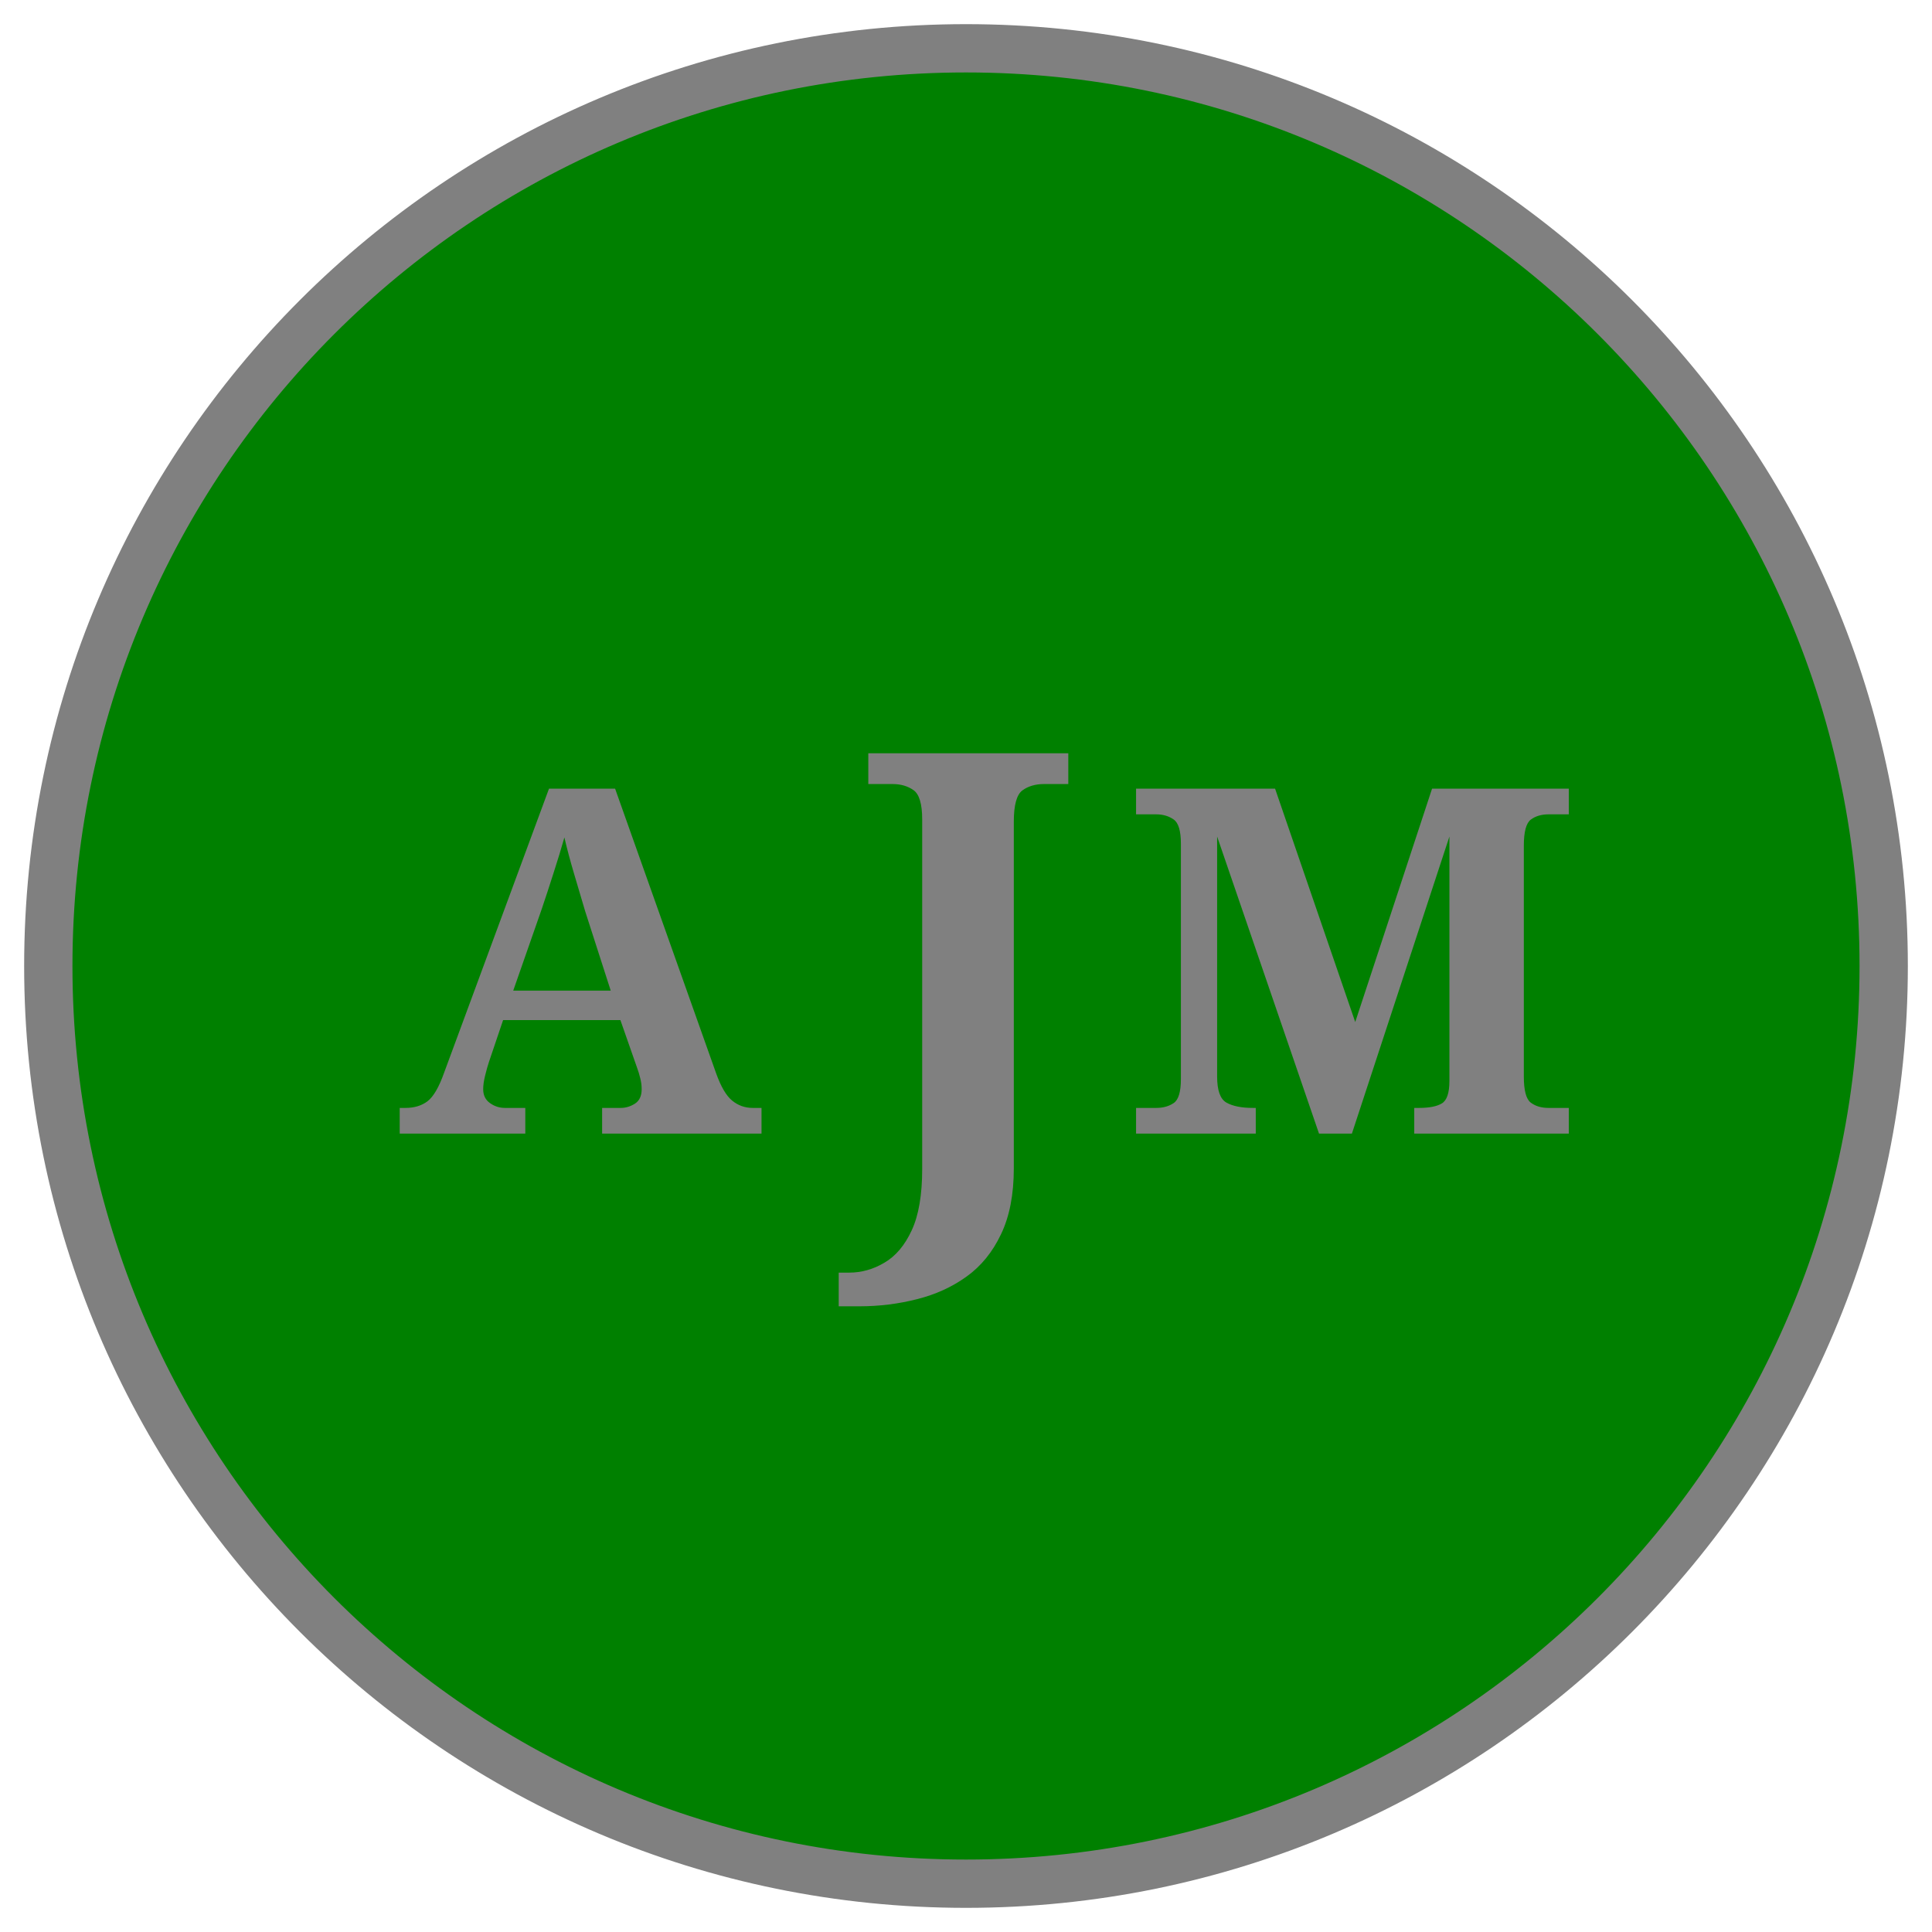
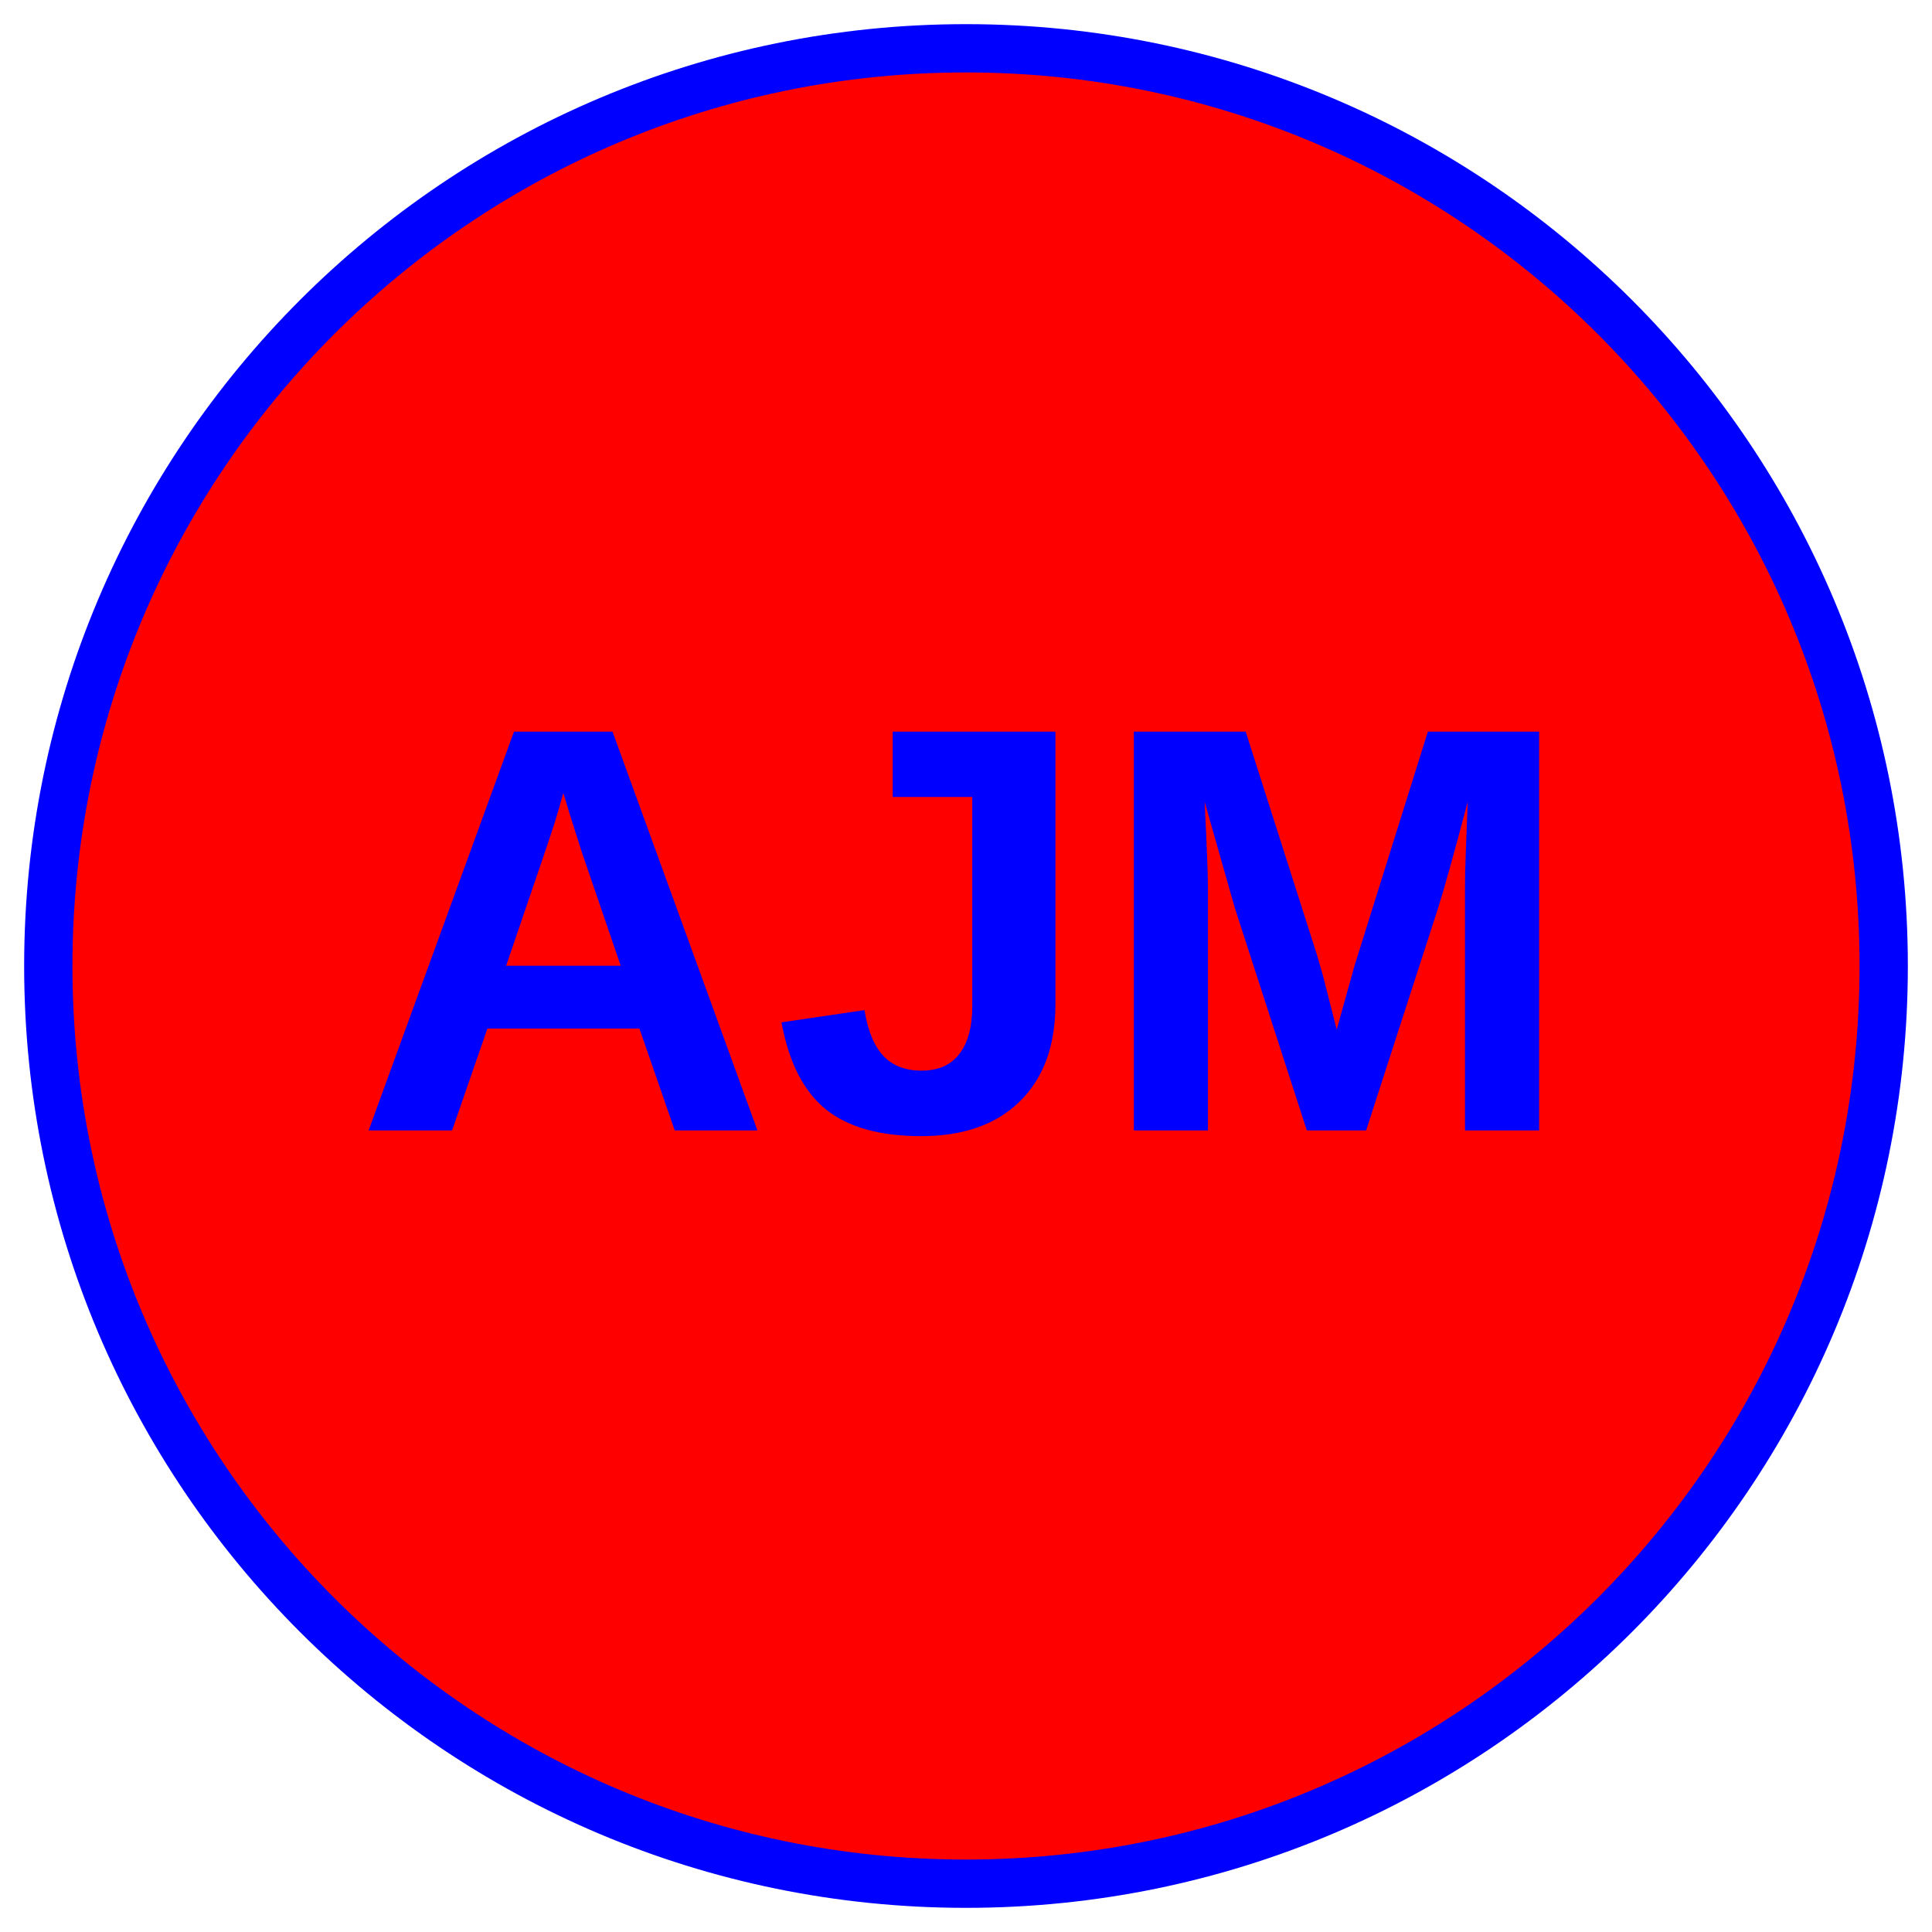
<svg xmlns="http://www.w3.org/2000/svg" width="200" height="200">
-   <circle cx="100" cy="100" r="95" fill="#008000" stroke="#808080" stroke-width="5" />
-   <text x="60" y="100" dominant-baseline="middle" text-anchor="middle" font-family="Georgia" font-size="50" font-weight="bold" fill="#808080">A</text>
-   <text x="100" y="100" dominant-baseline="middle" text-anchor="middle" font-family="Georgia" font-size="60" font-weight="bold" fill="#808080">J</text>
-   <text x="140" y="100" dominant-baseline="middle" text-anchor="middle" font-family="Georgia" font-size="50" font-weight="bold" fill="#808080">M</text>
+   <circle cx="100" cy="100" r="95" fill="#FF0000" stroke="#0000FF" stroke-width="5" />
+   <text x="100" y="100" dominant-baseline="middle" text-anchor="middle" font-family="Arial" font-size="60" font-weight="bold" fill="#0000FF">AJM</text>
</svg>
